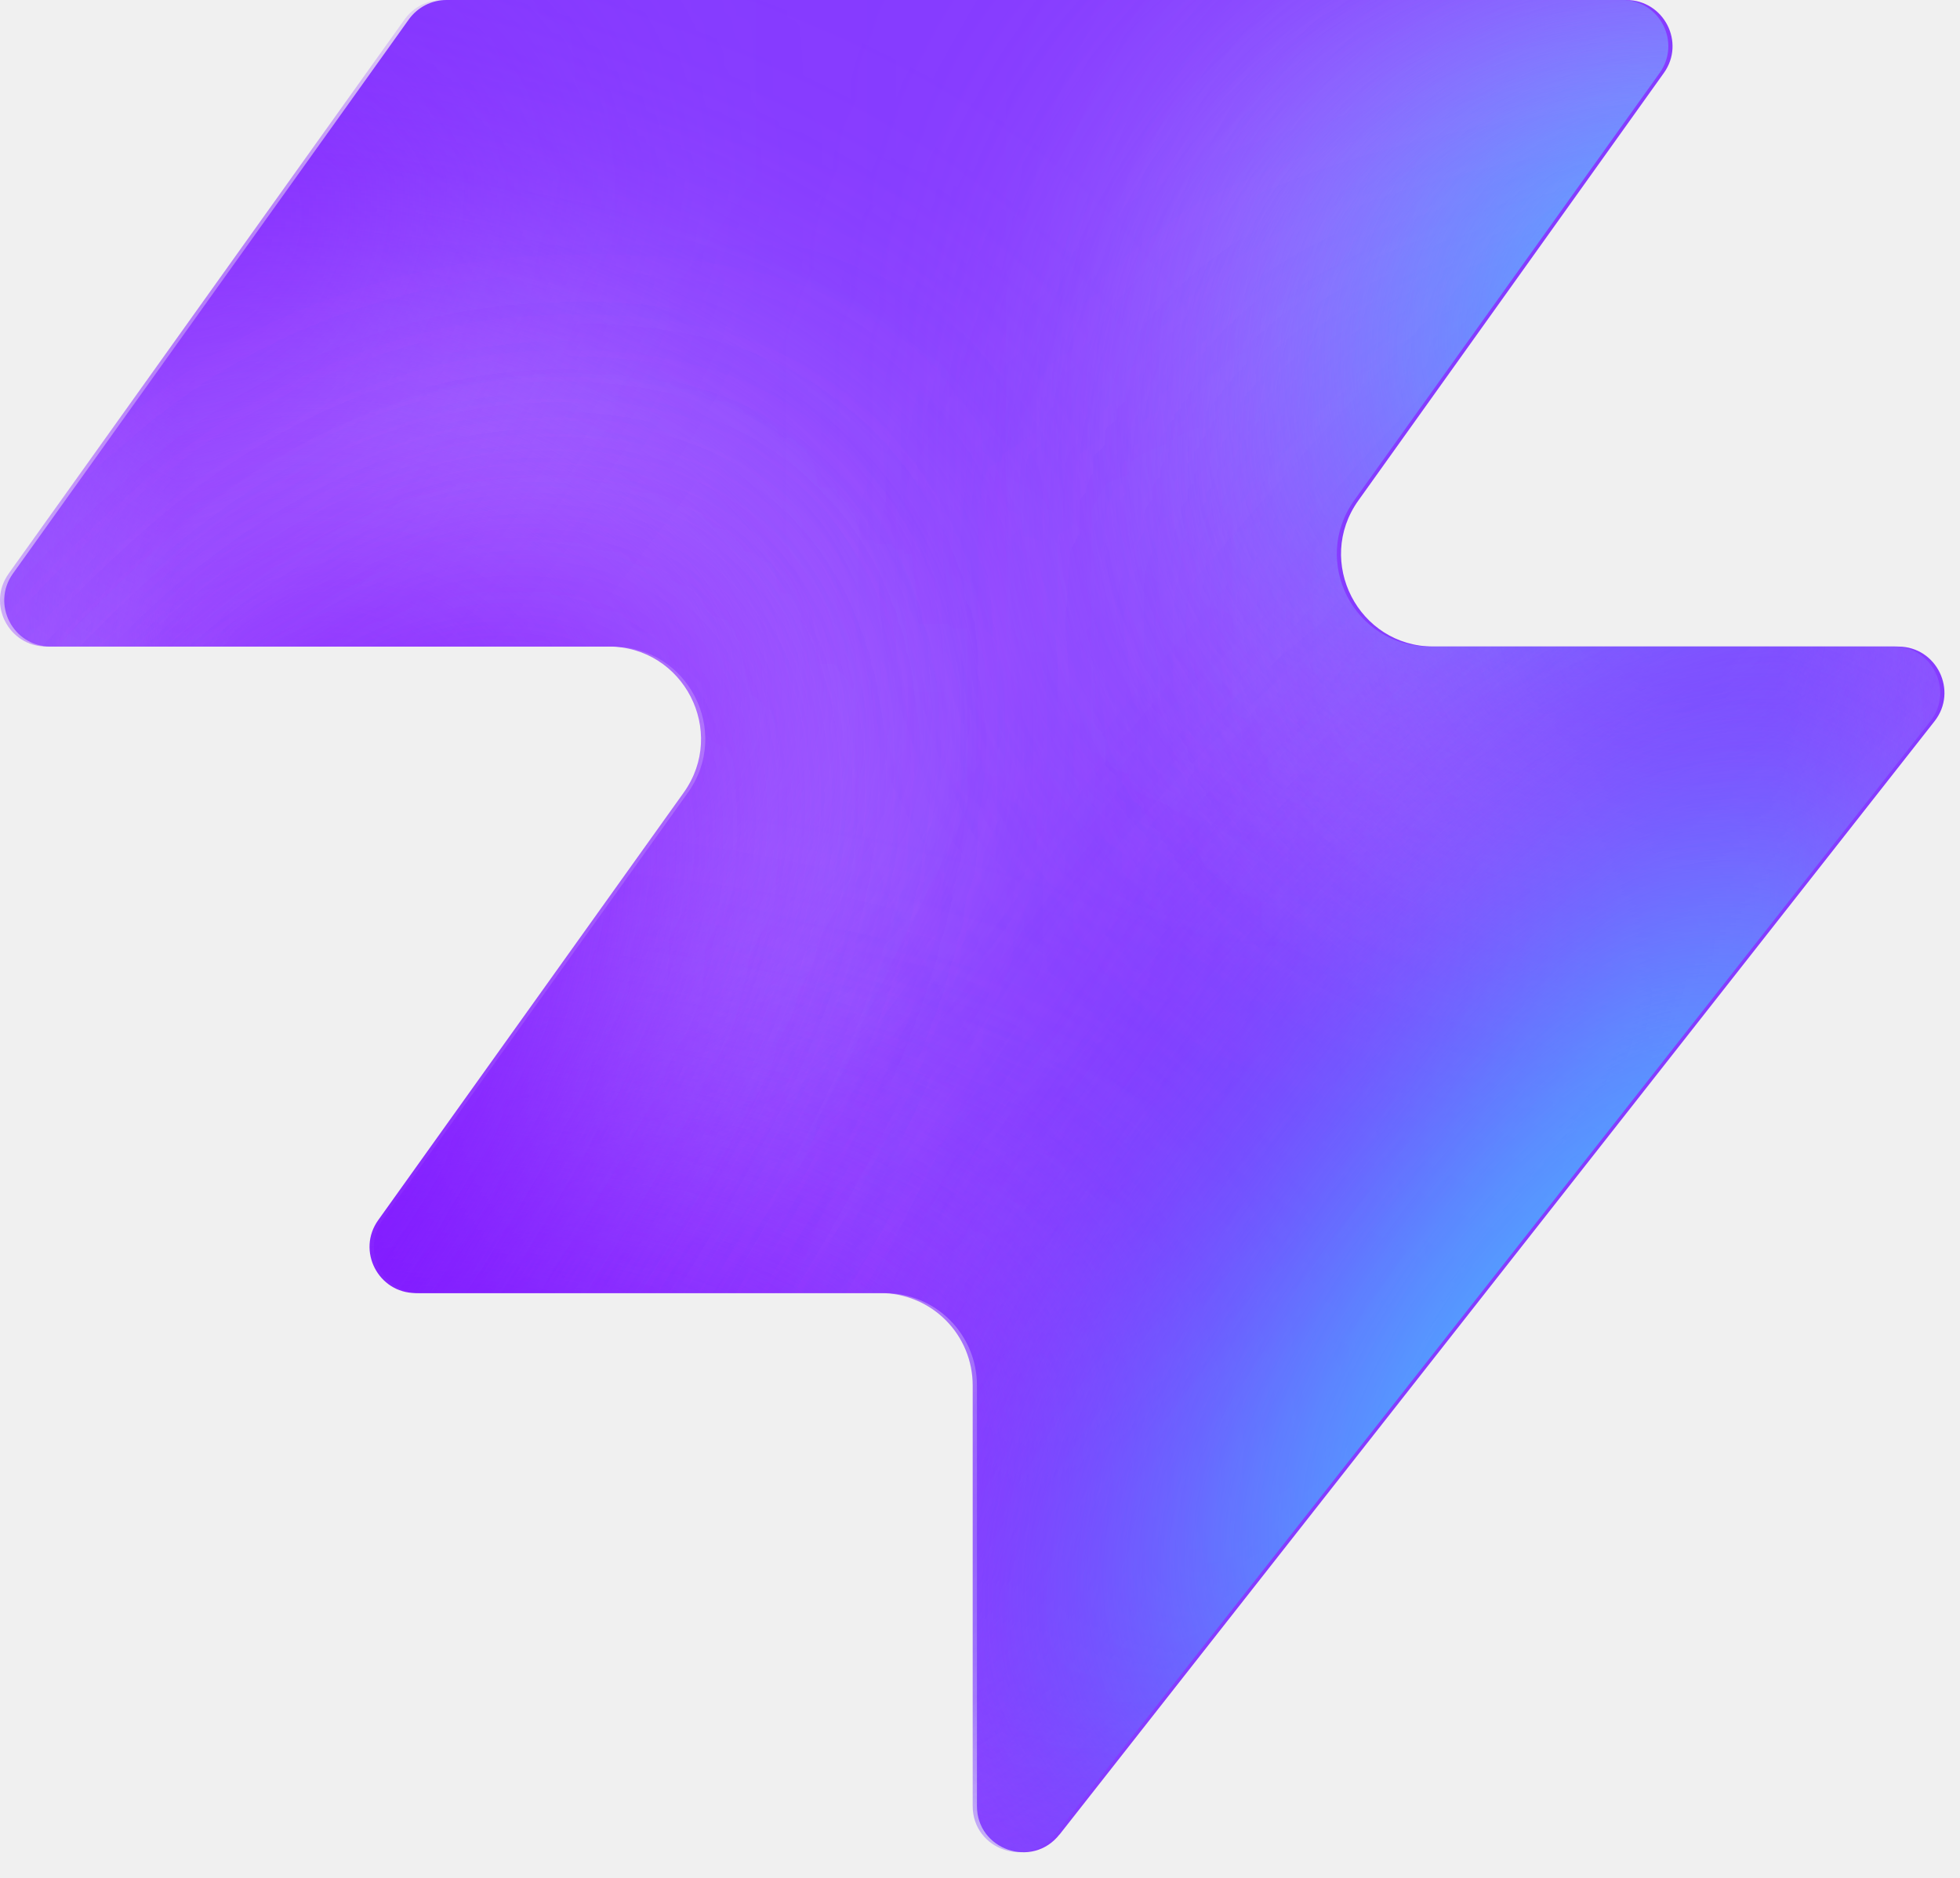
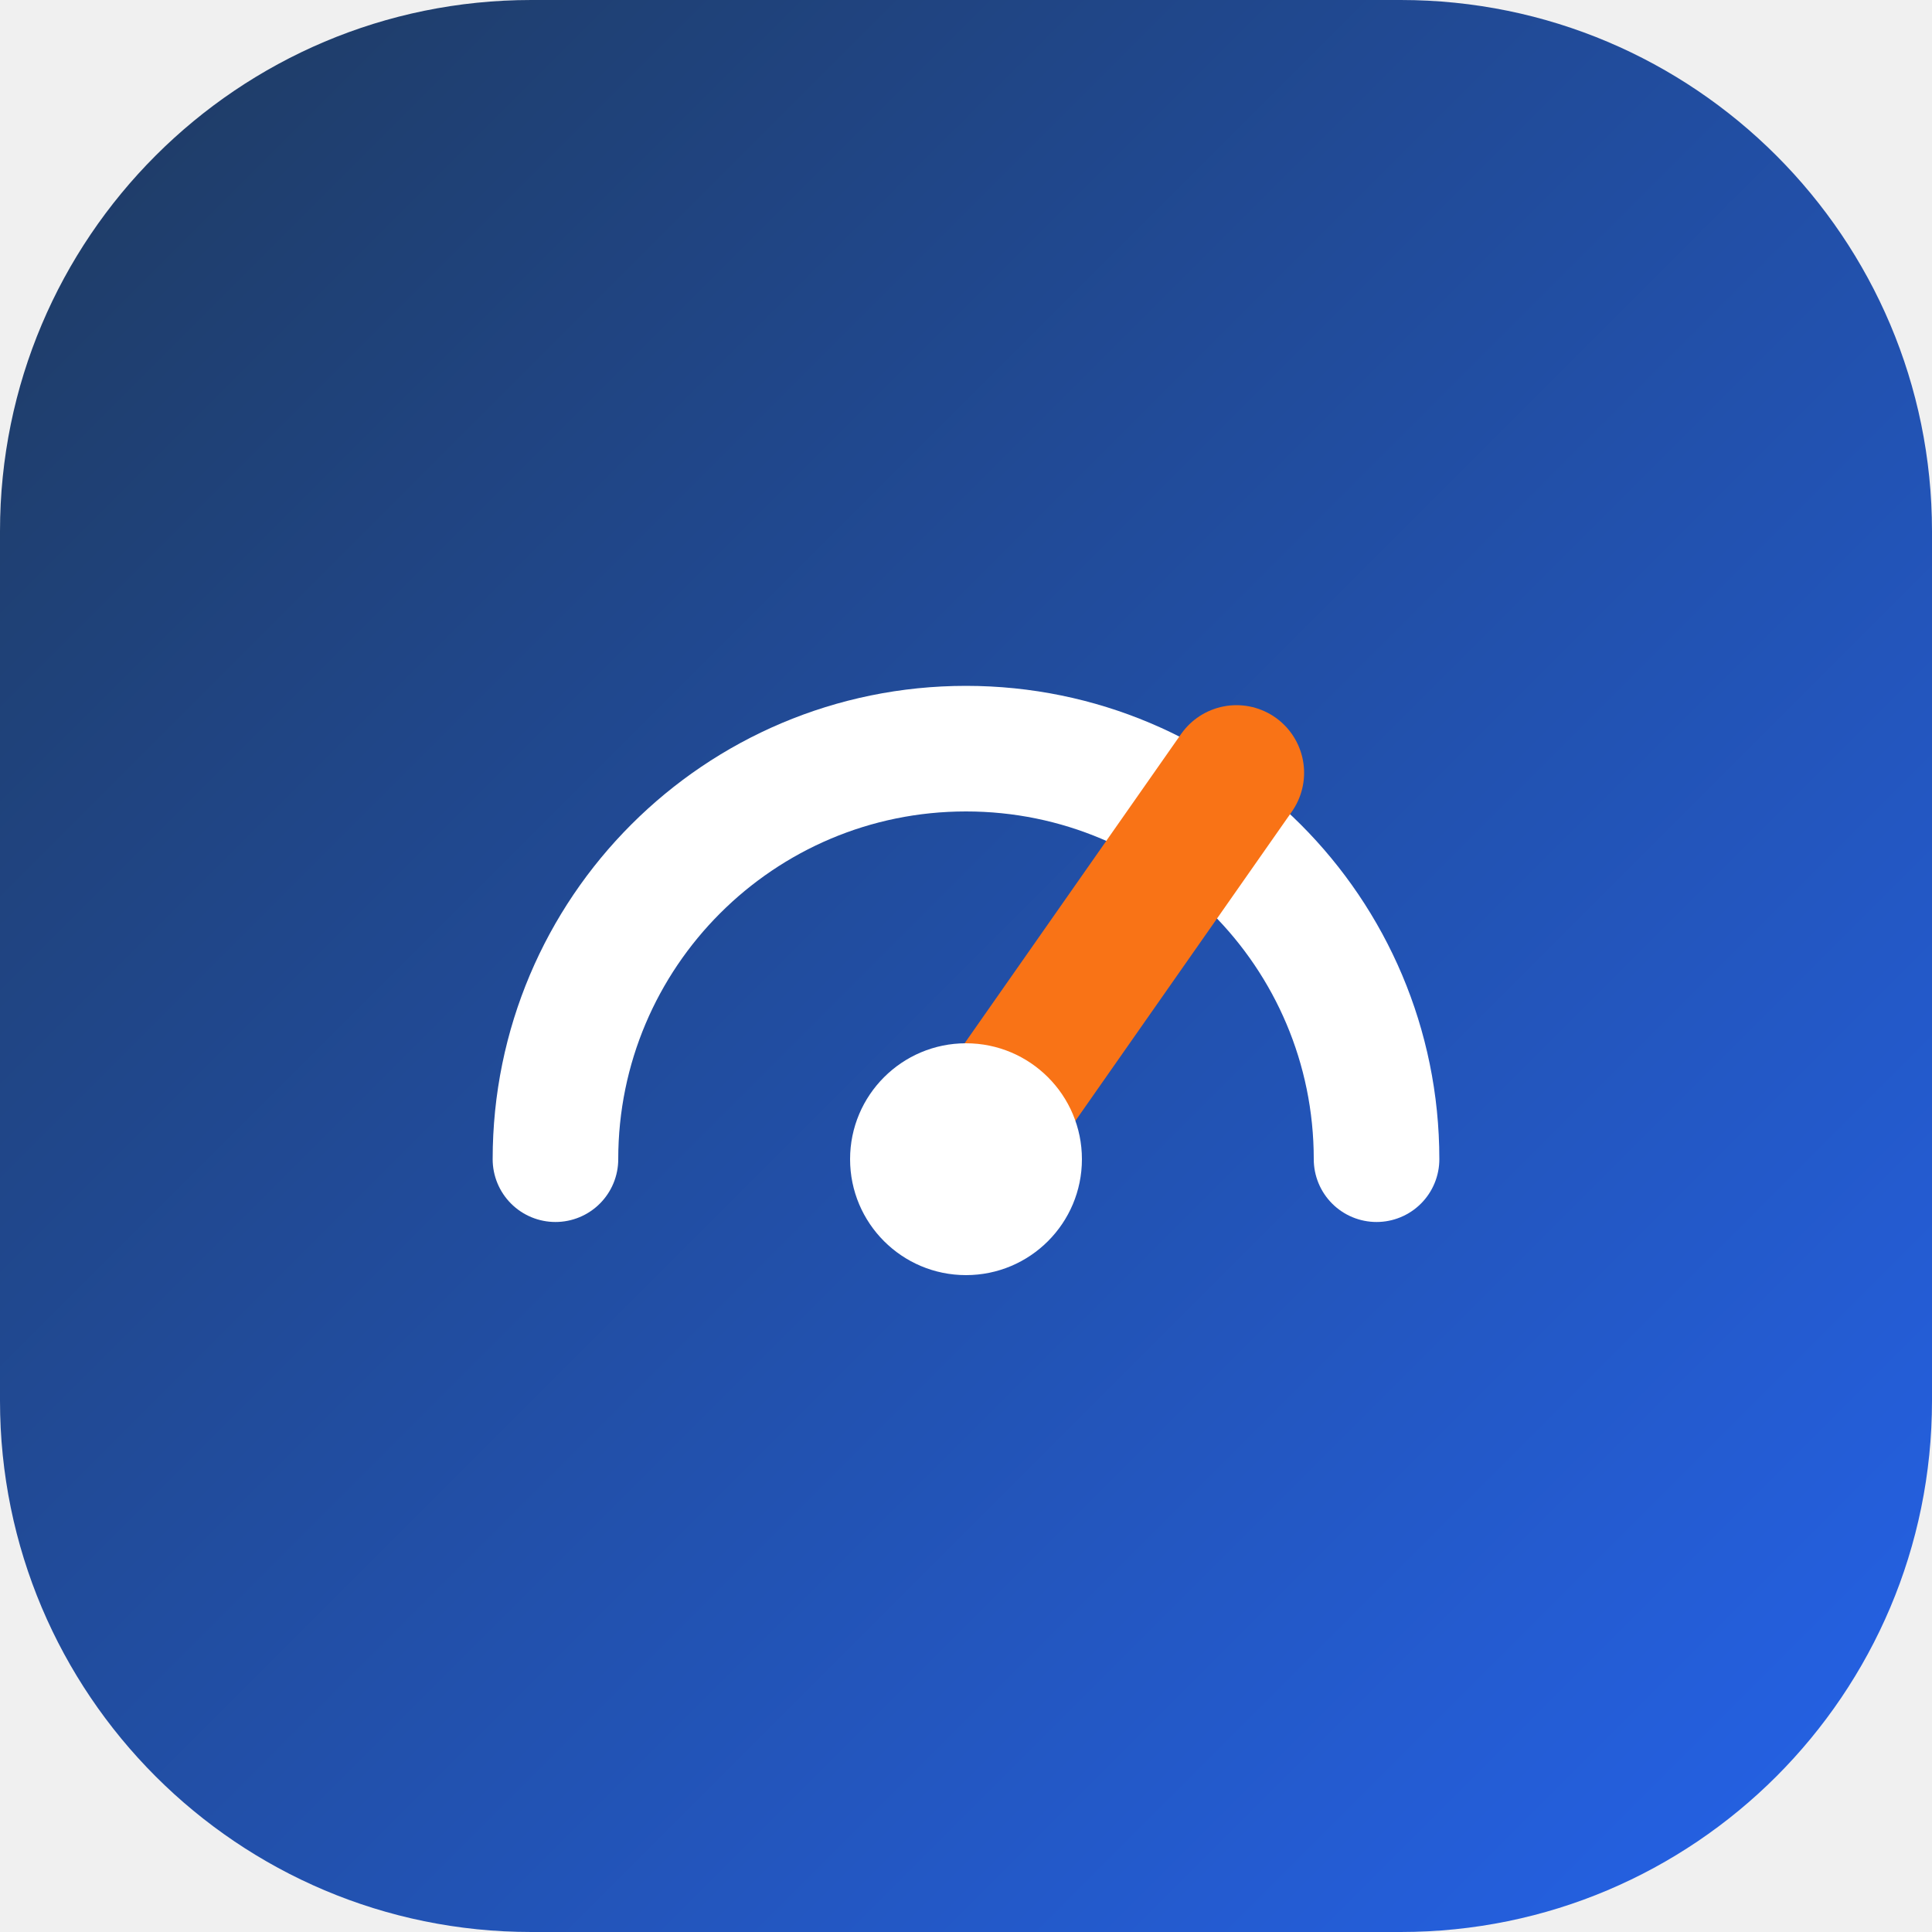
- <svg xmlns="http://www.w3.org/2000/svg" width="48" height="46" fill="none" viewBox="0 0 48 46">
-   <path fill="#863bff" d="M25.946 44.938c-.664.845-2.021.375-2.021-.698V33.937a2.26 2.26 0 0 0-2.262-2.262H10.287c-.92 0-1.456-1.04-.92-1.788l7.48-10.471c1.07-1.497 0-3.578-1.842-3.578H1.237c-.92 0-1.456-1.04-.92-1.788L10.013.474c.214-.297.556-.474.92-.474h28.894c.92 0 1.456 1.04.92 1.788l-7.48 10.471c-1.07 1.498 0 3.579 1.842 3.579h11.377c.943 0 1.473 1.088.89 1.83L25.947 44.94z" style="fill:#863bff;fill:color(display-p3 .525 .23 1);fill-opacity:1" />
-   <mask id="a" width="48" height="46" x="0" y="0" maskUnits="userSpaceOnUse" style="mask-type:alpha">
-     <path fill="#000" d="M25.842 44.938c-.664.844-2.021.375-2.021-.698V33.937a2.26 2.26 0 0 0-2.262-2.262H10.183c-.92 0-1.456-1.04-.92-1.788l7.48-10.471c1.07-1.498 0-3.579-1.842-3.579H1.133c-.92 0-1.456-1.04-.92-1.787L9.91.473c.214-.297.556-.474.92-.474h28.894c.92 0 1.456 1.04.92 1.788l-7.48 10.471c-1.07 1.498 0 3.578 1.842 3.578h11.377c.943 0 1.473 1.088.89 1.832L25.843 44.94z" style="fill:#000;fill-opacity:1" />
-   </mask>
-   <g mask="url(#a)">
-     <g filter="url(#b)">
-       <ellipse cx="5.508" cy="14.704" fill="#ede6ff" rx="5.508" ry="14.704" style="fill:#ede6ff;fill:color(display-p3 .927 .903 1);fill-opacity:1" transform="matrix(.00324 1 1 -.00324 -4.47 31.516)" />
-     </g>
-     <g filter="url(#c)">
-       <ellipse cx="10.399" cy="29.851" fill="#ede6ff" rx="10.399" ry="29.851" style="fill:#ede6ff;fill:color(display-p3 .927 .903 1);fill-opacity:1" transform="matrix(.00324 1 1 -.00324 -39.328 7.883)" />
-     </g>
-     <g filter="url(#d)">
-       <ellipse cx="5.508" cy="30.487" fill="#7e14ff" rx="5.508" ry="30.487" style="fill:#7e14ff;fill:color(display-p3 .492 .077 1);fill-opacity:1" transform="rotate(89.814 -25.913 -14.639)scale(1 -1)" />
-     </g>
-     <g filter="url(#e)">
-       <ellipse cx="5.508" cy="30.599" fill="#7e14ff" rx="5.508" ry="30.599" style="fill:#7e14ff;fill:color(display-p3 .492 .077 1);fill-opacity:1" transform="rotate(89.814 -32.644 -3.334)scale(1 -1)" />
-     </g>
-     <g filter="url(#f)">
-       <ellipse cx="5.508" cy="30.599" fill="#7e14ff" rx="5.508" ry="30.599" style="fill:#7e14ff;fill:color(display-p3 .492 .077 1);fill-opacity:1" transform="matrix(.00324 1 1 -.00324 -34.34 30.47)" />
-     </g>
-     <g filter="url(#g)">
-       <ellipse cx="14.072" cy="22.078" fill="#ede6ff" rx="14.072" ry="22.078" style="fill:#ede6ff;fill:color(display-p3 .927 .903 1);fill-opacity:1" transform="rotate(93.35 24.506 48.493)scale(-1 1)" />
-     </g>
-     <g filter="url(#h)">
-       <ellipse cx="3.47" cy="21.501" fill="#7e14ff" rx="3.47" ry="21.501" style="fill:#7e14ff;fill:color(display-p3 .492 .077 1);fill-opacity:1" transform="rotate(89.009 28.708 47.59)scale(-1 1)" />
-     </g>
-     <g filter="url(#i)">
-       <ellipse cx="3.47" cy="21.501" fill="#7e14ff" rx="3.47" ry="21.501" style="fill:#7e14ff;fill:color(display-p3 .492 .077 1);fill-opacity:1" transform="rotate(89.009 28.708 47.59)scale(-1 1)" />
-     </g>
-     <g filter="url(#j)">
-       <ellipse cx=".387" cy="8.972" fill="#7e14ff" rx="4.407" ry="29.108" style="fill:#7e14ff;fill:color(display-p3 .492 .077 1);fill-opacity:1" transform="rotate(39.51 .387 8.972)" />
-     </g>
-     <g filter="url(#k)">
-       <ellipse cx="47.523" cy="-6.092" fill="#7e14ff" rx="4.407" ry="29.108" style="fill:#7e14ff;fill:color(display-p3 .492 .077 1);fill-opacity:1" transform="rotate(37.892 47.523 -6.092)" />
-     </g>
-     <g filter="url(#l)">
-       <ellipse cx="41.412" cy="6.333" fill="#47bfff" rx="5.971" ry="9.665" style="fill:#47bfff;fill:color(display-p3 .28 .748 1);fill-opacity:1" transform="rotate(37.892 41.412 6.333)" />
-     </g>
-     <g filter="url(#m)">
-       <ellipse cx="-1.879" cy="38.332" fill="#7e14ff" rx="4.407" ry="29.108" style="fill:#7e14ff;fill:color(display-p3 .492 .077 1);fill-opacity:1" transform="rotate(37.892 -1.88 38.332)" />
-     </g>
-     <g filter="url(#n)">
-       <ellipse cx="-1.879" cy="38.332" fill="#7e14ff" rx="4.407" ry="29.108" style="fill:#7e14ff;fill:color(display-p3 .492 .077 1);fill-opacity:1" transform="rotate(37.892 -1.88 38.332)" />
-     </g>
-     <g filter="url(#o)">
-       <ellipse cx="35.651" cy="29.907" fill="#7e14ff" rx="4.407" ry="29.108" style="fill:#7e14ff;fill:color(display-p3 .492 .077 1);fill-opacity:1" transform="rotate(37.892 35.651 29.907)" />
-     </g>
-     <g filter="url(#p)">
-       <ellipse cx="38.418" cy="32.4" fill="#47bfff" rx="5.971" ry="15.297" style="fill:#47bfff;fill:color(display-p3 .28 .748 1);fill-opacity:1" transform="rotate(37.892 38.418 32.4)" />
-     </g>
-   </g>
+ <svg xmlns="http://www.w3.org/2000/svg" width="40" height="40" viewBox="0 0 40 40" fill="none">
  <defs>
-     <filter id="b" width="60.045" height="41.654" x="-19.77" y="16.149" color-interpolation-filters="sRGB" filterUnits="userSpaceOnUse">
-       <feFlood flood-opacity="0" result="BackgroundImageFix" />
-       <feBlend in="SourceGraphic" in2="BackgroundImageFix" result="shape" />
-       <feGaussianBlur result="effect1_foregroundBlur_2002_17158" stdDeviation="7.659" />
-     </filter>
-     <filter id="c" width="90.34" height="51.437" x="-54.613" y="-7.533" color-interpolation-filters="sRGB" filterUnits="userSpaceOnUse">
-       <feFlood flood-opacity="0" result="BackgroundImageFix" />
-       <feBlend in="SourceGraphic" in2="BackgroundImageFix" result="shape" />
-       <feGaussianBlur result="effect1_foregroundBlur_2002_17158" stdDeviation="7.659" />
-     </filter>
-     <filter id="d" width="79.355" height="29.4" x="-49.64" y="2.03" color-interpolation-filters="sRGB" filterUnits="userSpaceOnUse">
-       <feFlood flood-opacity="0" result="BackgroundImageFix" />
-       <feBlend in="SourceGraphic" in2="BackgroundImageFix" result="shape" />
-       <feGaussianBlur result="effect1_foregroundBlur_2002_17158" stdDeviation="4.596" />
-     </filter>
-     <filter id="e" width="79.579" height="29.4" x="-45.045" y="20.029" color-interpolation-filters="sRGB" filterUnits="userSpaceOnUse">
-       <feFlood flood-opacity="0" result="BackgroundImageFix" />
-       <feBlend in="SourceGraphic" in2="BackgroundImageFix" result="shape" />
-       <feGaussianBlur result="effect1_foregroundBlur_2002_17158" stdDeviation="4.596" />
-     </filter>
-     <filter id="f" width="79.579" height="29.4" x="-43.513" y="21.178" color-interpolation-filters="sRGB" filterUnits="userSpaceOnUse">
-       <feFlood flood-opacity="0" result="BackgroundImageFix" />
-       <feBlend in="SourceGraphic" in2="BackgroundImageFix" result="shape" />
-       <feGaussianBlur result="effect1_foregroundBlur_2002_17158" stdDeviation="4.596" />
-     </filter>
-     <filter id="g" width="74.749" height="58.852" x="15.756" y="-17.901" color-interpolation-filters="sRGB" filterUnits="userSpaceOnUse">
-       <feFlood flood-opacity="0" result="BackgroundImageFix" />
-       <feBlend in="SourceGraphic" in2="BackgroundImageFix" result="shape" />
-       <feGaussianBlur result="effect1_foregroundBlur_2002_17158" stdDeviation="7.659" />
-     </filter>
-     <filter id="h" width="61.377" height="25.362" x="23.548" y="2.284" color-interpolation-filters="sRGB" filterUnits="userSpaceOnUse">
-       <feFlood flood-opacity="0" result="BackgroundImageFix" />
-       <feBlend in="SourceGraphic" in2="BackgroundImageFix" result="shape" />
-       <feGaussianBlur result="effect1_foregroundBlur_2002_17158" stdDeviation="4.596" />
-     </filter>
-     <filter id="i" width="61.377" height="25.362" x="23.548" y="2.284" color-interpolation-filters="sRGB" filterUnits="userSpaceOnUse">
-       <feFlood flood-opacity="0" result="BackgroundImageFix" />
-       <feBlend in="SourceGraphic" in2="BackgroundImageFix" result="shape" />
-       <feGaussianBlur result="effect1_foregroundBlur_2002_17158" stdDeviation="4.596" />
-     </filter>
-     <filter id="j" width="56.045" height="63.649" x="-27.636" y="-22.853" color-interpolation-filters="sRGB" filterUnits="userSpaceOnUse">
-       <feFlood flood-opacity="0" result="BackgroundImageFix" />
-       <feBlend in="SourceGraphic" in2="BackgroundImageFix" result="shape" />
-       <feGaussianBlur result="effect1_foregroundBlur_2002_17158" stdDeviation="4.596" />
-     </filter>
-     <filter id="k" width="54.814" height="64.646" x="20.116" y="-38.415" color-interpolation-filters="sRGB" filterUnits="userSpaceOnUse">
-       <feFlood flood-opacity="0" result="BackgroundImageFix" />
-       <feBlend in="SourceGraphic" in2="BackgroundImageFix" result="shape" />
-       <feGaussianBlur result="effect1_foregroundBlur_2002_17158" stdDeviation="4.596" />
-     </filter>
-     <filter id="l" width="33.541" height="35.313" x="24.641" y="-11.323" color-interpolation-filters="sRGB" filterUnits="userSpaceOnUse">
-       <feFlood flood-opacity="0" result="BackgroundImageFix" />
-       <feBlend in="SourceGraphic" in2="BackgroundImageFix" result="shape" />
-       <feGaussianBlur result="effect1_foregroundBlur_2002_17158" stdDeviation="4.596" />
-     </filter>
-     <filter id="m" width="54.814" height="64.646" x="-29.286" y="6.009" color-interpolation-filters="sRGB" filterUnits="userSpaceOnUse">
-       <feFlood flood-opacity="0" result="BackgroundImageFix" />
-       <feBlend in="SourceGraphic" in2="BackgroundImageFix" result="shape" />
-       <feGaussianBlur result="effect1_foregroundBlur_2002_17158" stdDeviation="4.596" />
-     </filter>
-     <filter id="n" width="54.814" height="64.646" x="-29.286" y="6.009" color-interpolation-filters="sRGB" filterUnits="userSpaceOnUse">
-       <feFlood flood-opacity="0" result="BackgroundImageFix" />
-       <feBlend in="SourceGraphic" in2="BackgroundImageFix" result="shape" />
-       <feGaussianBlur result="effect1_foregroundBlur_2002_17158" stdDeviation="4.596" />
-     </filter>
-     <filter id="o" width="54.814" height="64.646" x="8.244" y="-2.416" color-interpolation-filters="sRGB" filterUnits="userSpaceOnUse">
-       <feFlood flood-opacity="0" result="BackgroundImageFix" />
-       <feBlend in="SourceGraphic" in2="BackgroundImageFix" result="shape" />
-       <feGaussianBlur result="effect1_foregroundBlur_2002_17158" stdDeviation="4.596" />
-     </filter>
-     <filter id="p" width="39.409" height="43.623" x="18.713" y="10.588" color-interpolation-filters="sRGB" filterUnits="userSpaceOnUse">
-       <feFlood flood-opacity="0" result="BackgroundImageFix" />
-       <feBlend in="SourceGraphic" in2="BackgroundImageFix" result="shape" />
-       <feGaussianBlur result="effect1_foregroundBlur_2002_17158" stdDeviation="4.596" />
-     </filter>
+     <linearGradient id="asFavicon" x1="0" y1="0" x2="40" y2="40" gradientUnits="userSpaceOnUse">
+       <stop stop-color="#1e3a5f" />
+       <stop offset="1" stop-color="#2563eb" />
+     </linearGradient>
  </defs>
+   <rect width="40" height="40" rx="11" fill="url(#asFavicon)" />
+   <path d="M11.5 24a8.5 8.5 0 0 1 17 0" stroke="#ffffff" stroke-width="2.6" stroke-linecap="round" />
+   <path d="M20 24 L25.6 16" stroke="#f97316" stroke-width="2.8" stroke-linecap="round" />
+   <circle cx="20" cy="24" r="2.4" fill="#ffffff" />
</svg>
